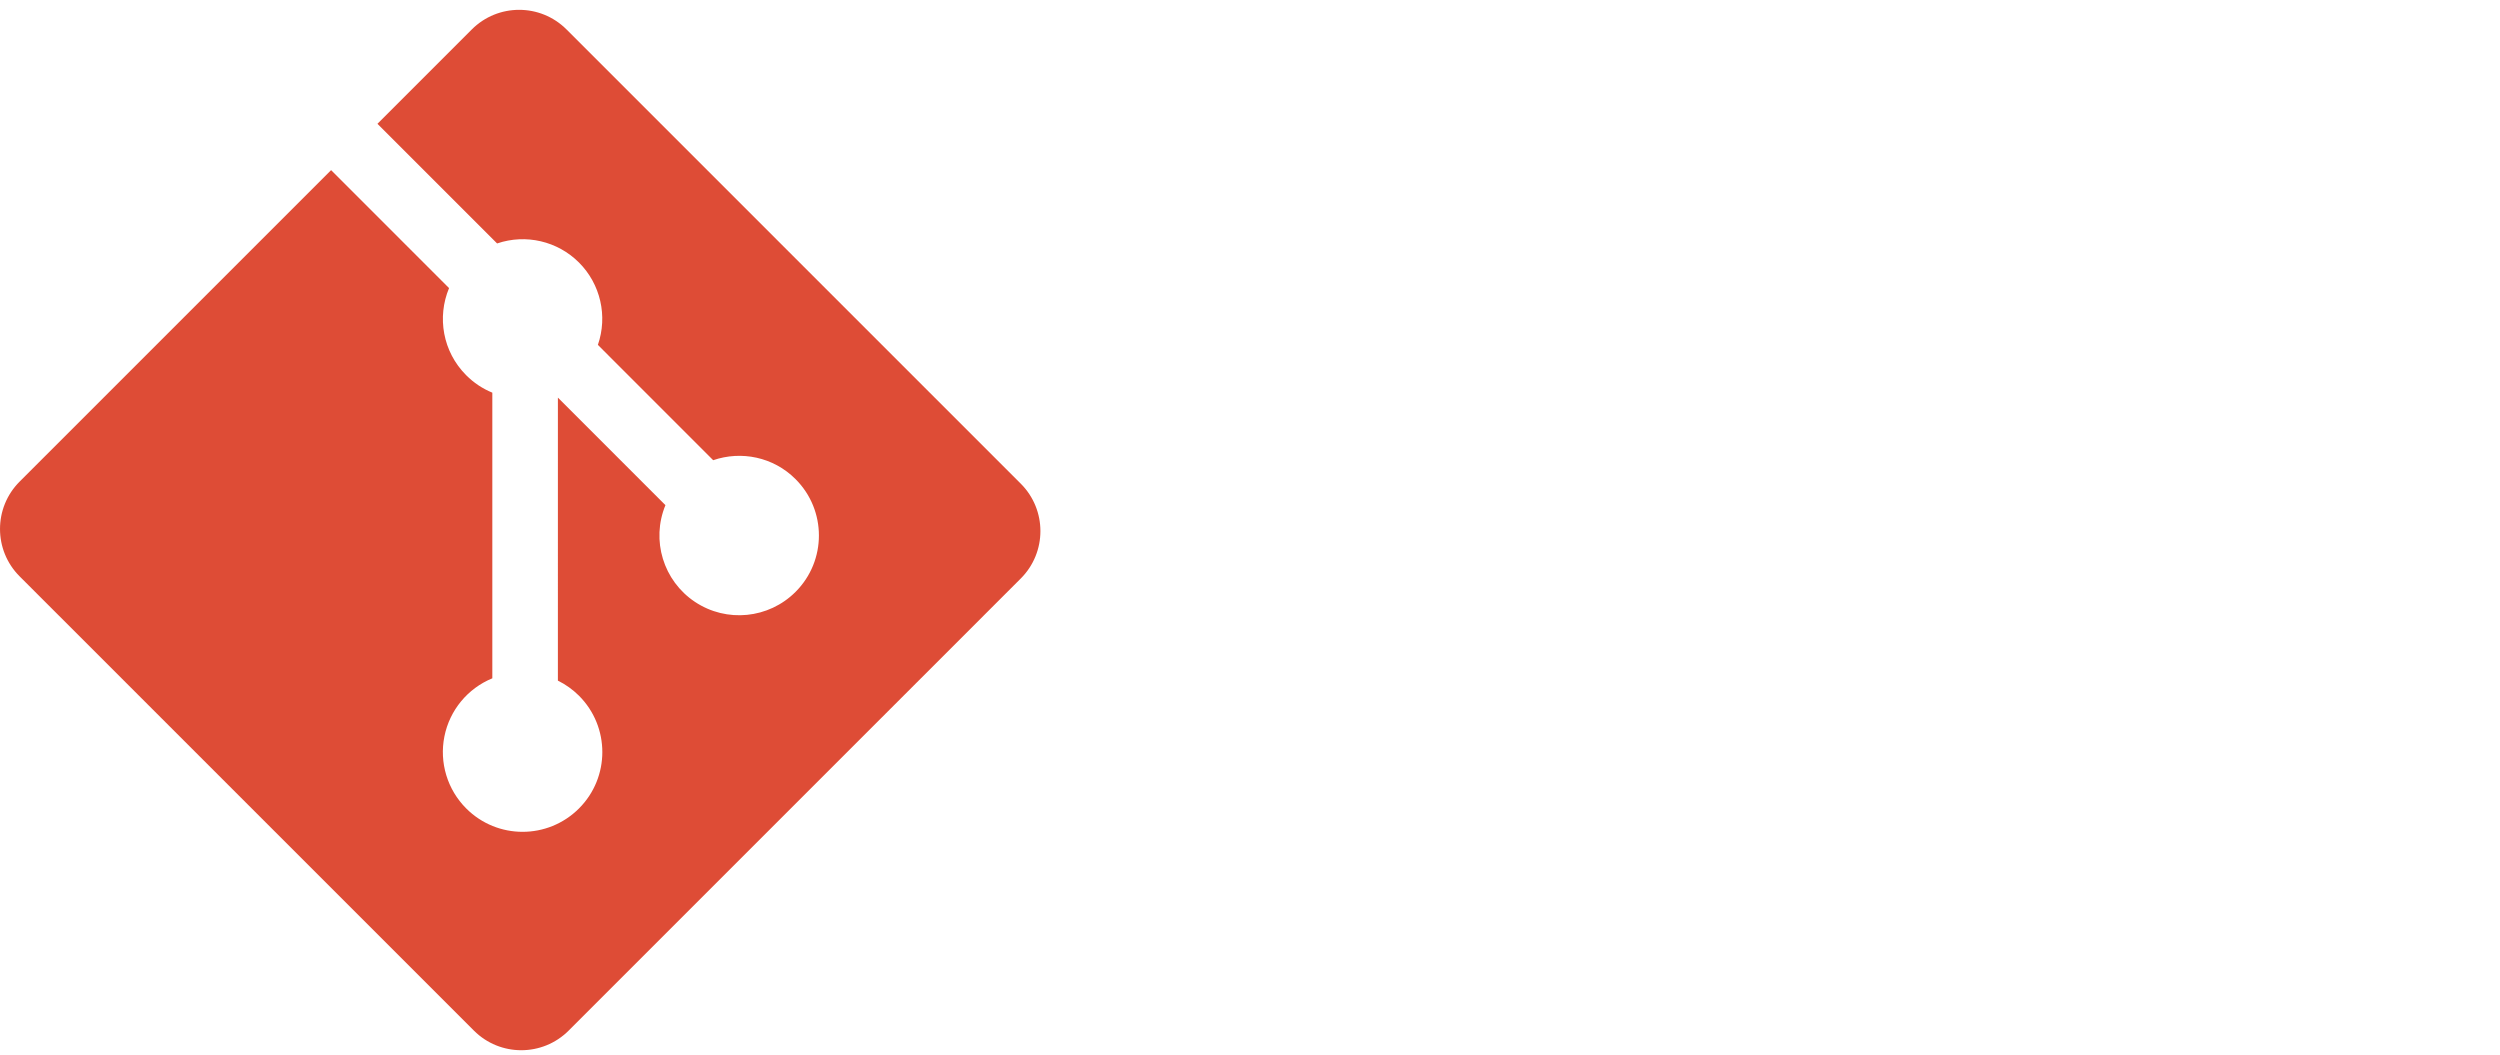
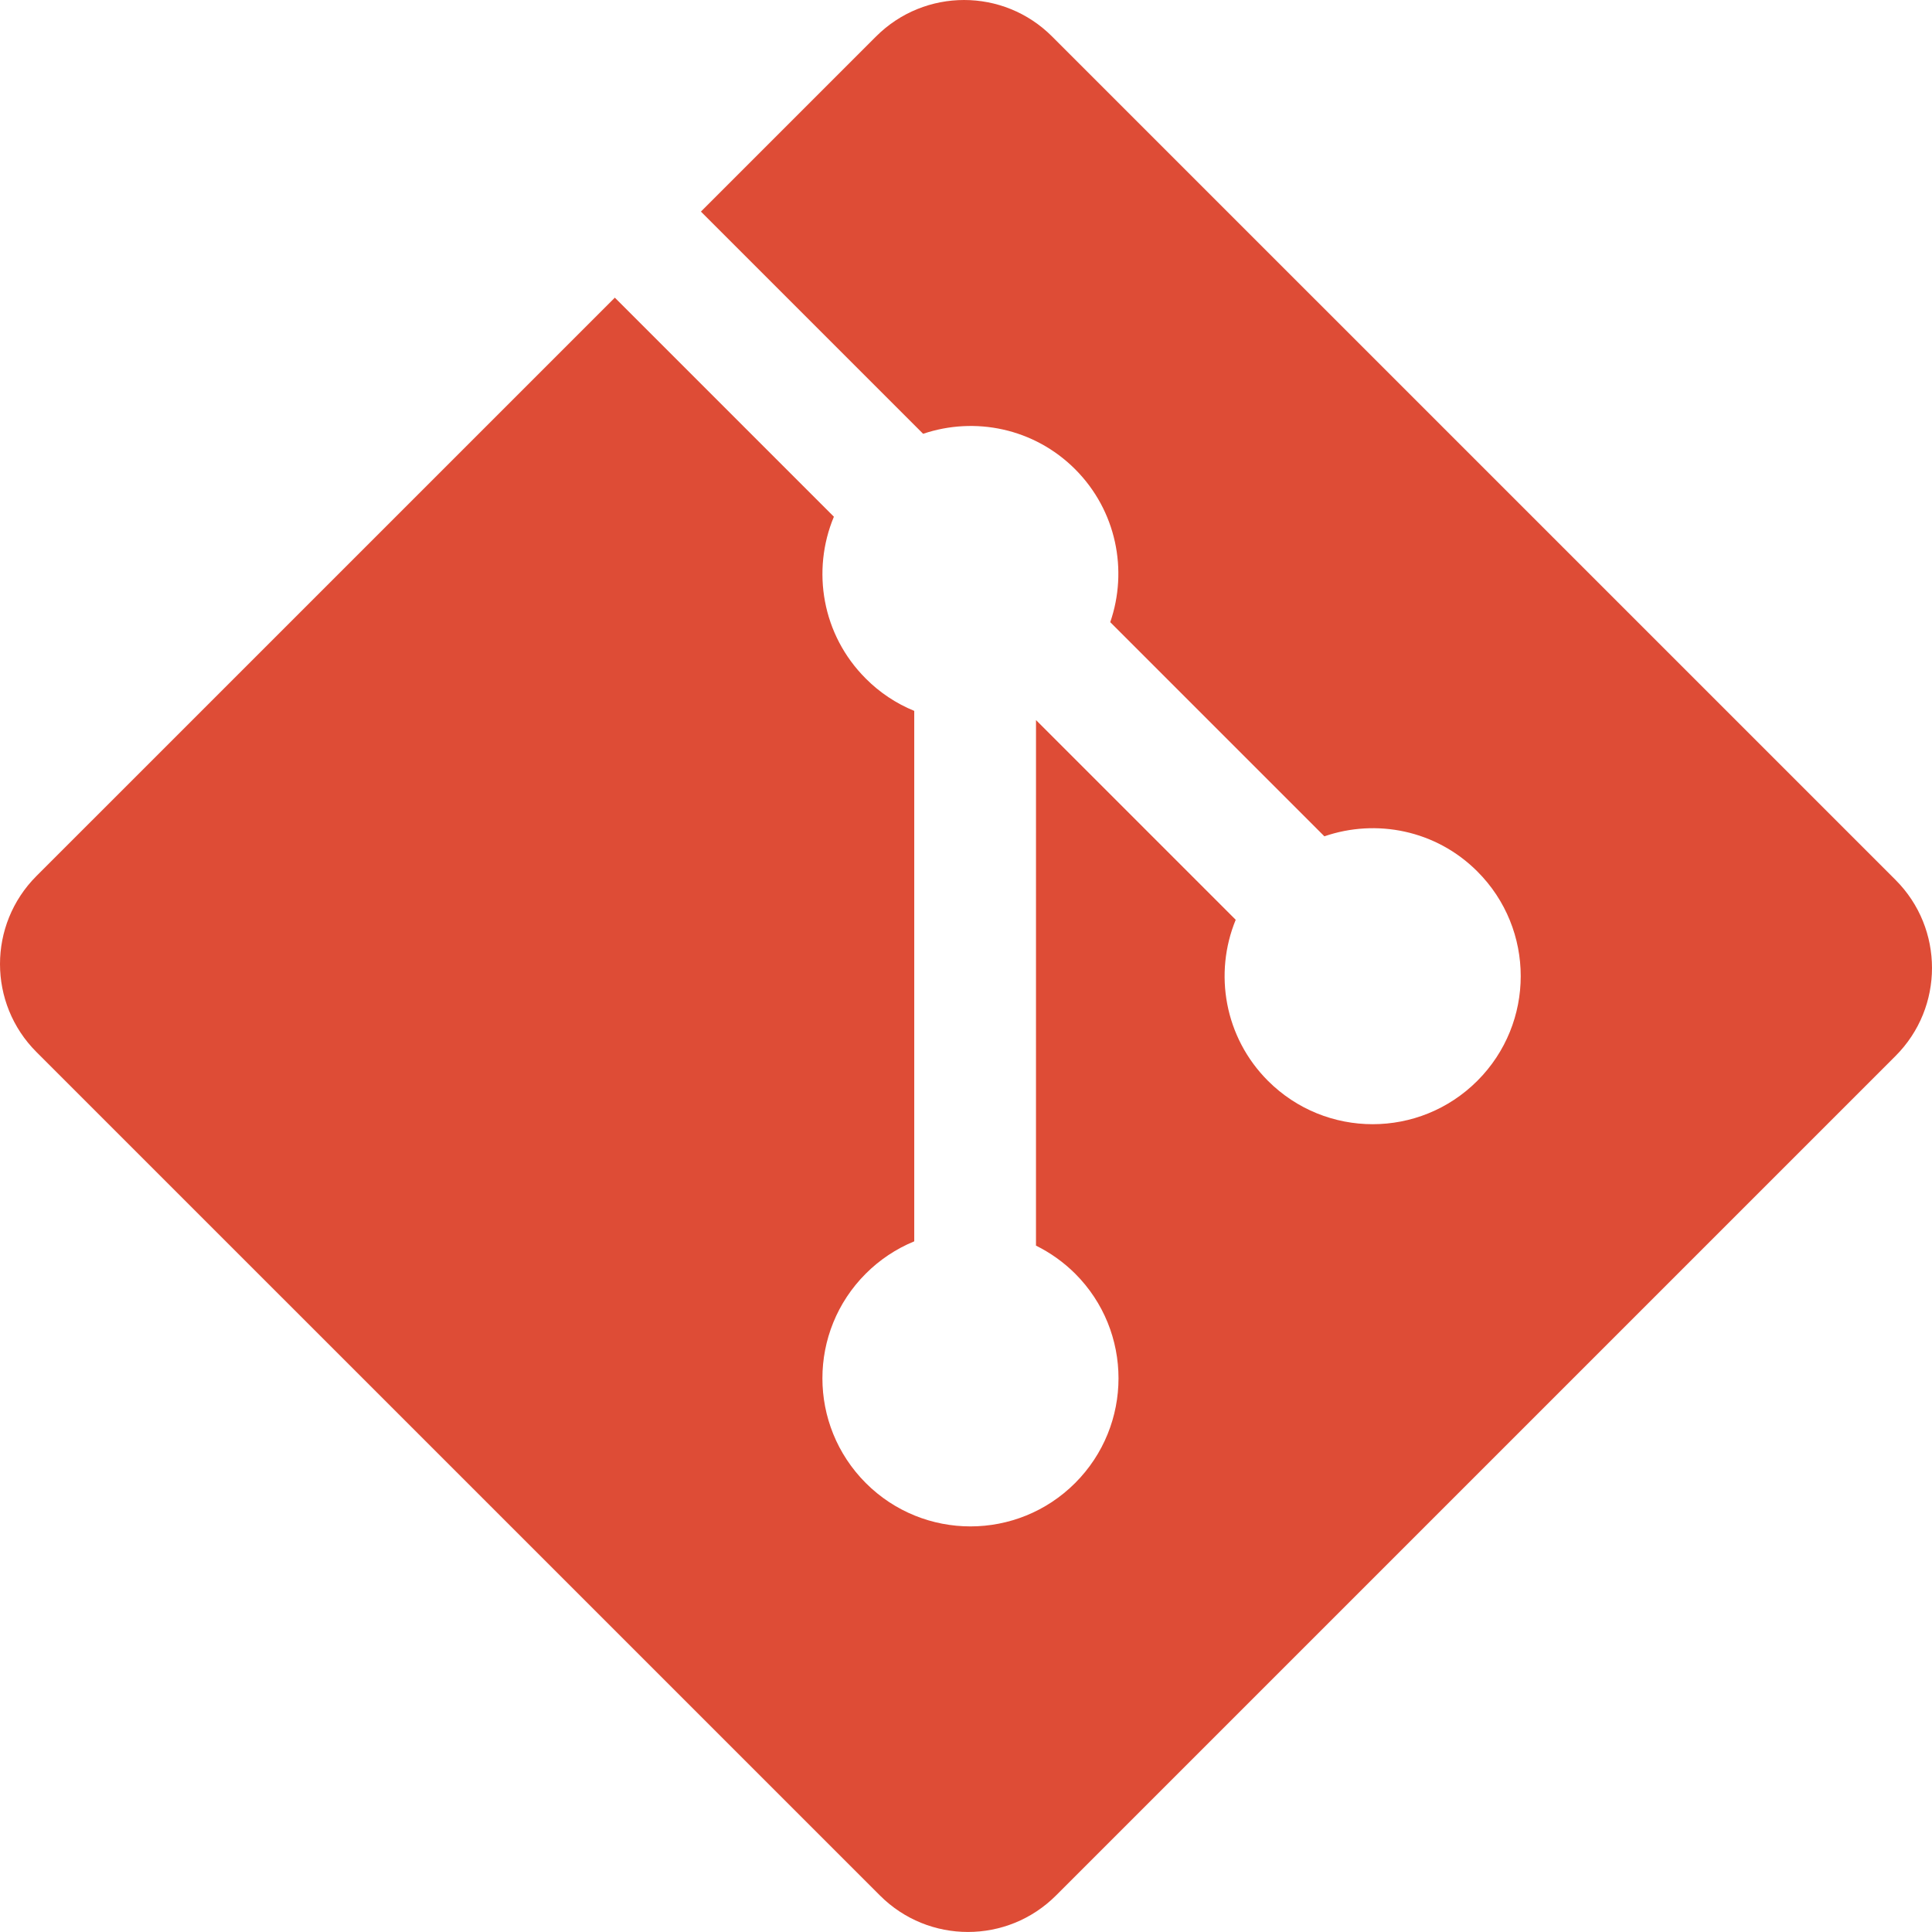
- <svg xmlns="http://www.w3.org/2000/svg" width="2500" height="1055" viewBox="0 0 256 108" preserveAspectRatio="xMinYMin meet">
-   <path d="M104.529 49.53L58.013 3.017a6.86 6.86 0 0 0-9.703 0l-9.659 9.66 12.253 12.252a8.145 8.145 0 0 1 8.383 1.953 8.157 8.157 0 0 1 1.936 8.434L73.03 47.125c2.857-.984 6.154-.347 8.435 1.938a8.161 8.161 0 0 1 0 11.545 8.164 8.164 0 0 1-13.324-8.88L57.129 40.716l-.001 28.98a8.248 8.248 0 0 1 2.159 1.544 8.164 8.164 0 0 1 0 11.547c-3.19 3.19-8.36 3.19-11.545 0a8.164 8.164 0 0 1 2.672-13.328v-29.25a8.064 8.064 0 0 1-2.672-1.782c-2.416-2.413-2.997-5.958-1.759-8.925l-12.078-12.08L2.011 49.314a6.863 6.863 0 0 0 0 9.706l46.516 46.514a6.862 6.862 0 0 0 9.703 0l46.299-46.297a6.866 6.866 0 0 0 0-9.707" fill="#DE4C36" />
+ <svg xmlns="http://www.w3.org/2000/svg" width="2500" height="2500" viewBox="0 0 256 256" preserveAspectRatio="xMinYMin meet">
+   <path d="M251.172 116.594L139.4 4.828c-6.433-6.437-16.873-6.437-23.314 0l-23.21 23.21 29.443 29.443c6.842-2.312 14.688-.761 20.142 4.693 5.48 5.489 7.02 13.402 4.652 20.266l28.375 28.376c6.865-2.365 14.786-.835 20.269 4.657 7.663 7.66 7.663 20.075 0 27.74-7.665 7.666-20.08 7.666-27.749 0-5.764-5.77-7.188-14.235-4.27-21.336l-26.462-26.462-.003 69.637a19.82 19.82 0 0 1 5.188 3.71c7.663 7.66 7.663 20.076 0 27.747-7.665 7.662-20.086 7.662-27.74 0-7.663-7.671-7.663-20.086 0-27.746a19.654 19.654 0 0 1 6.421-4.281V94.196a19.378 19.378 0 0 1-6.421-4.281c-5.806-5.798-7.202-14.317-4.227-21.446L81.47 39.442l-76.64 76.635c-6.44 6.443-6.44 16.884 0 23.322l111.774 111.768c6.435 6.438 16.873 6.438 23.316 0l111.251-111.249c6.438-6.44 6.438-16.887 0-23.324" fill="#DE4C36" />
</svg>
